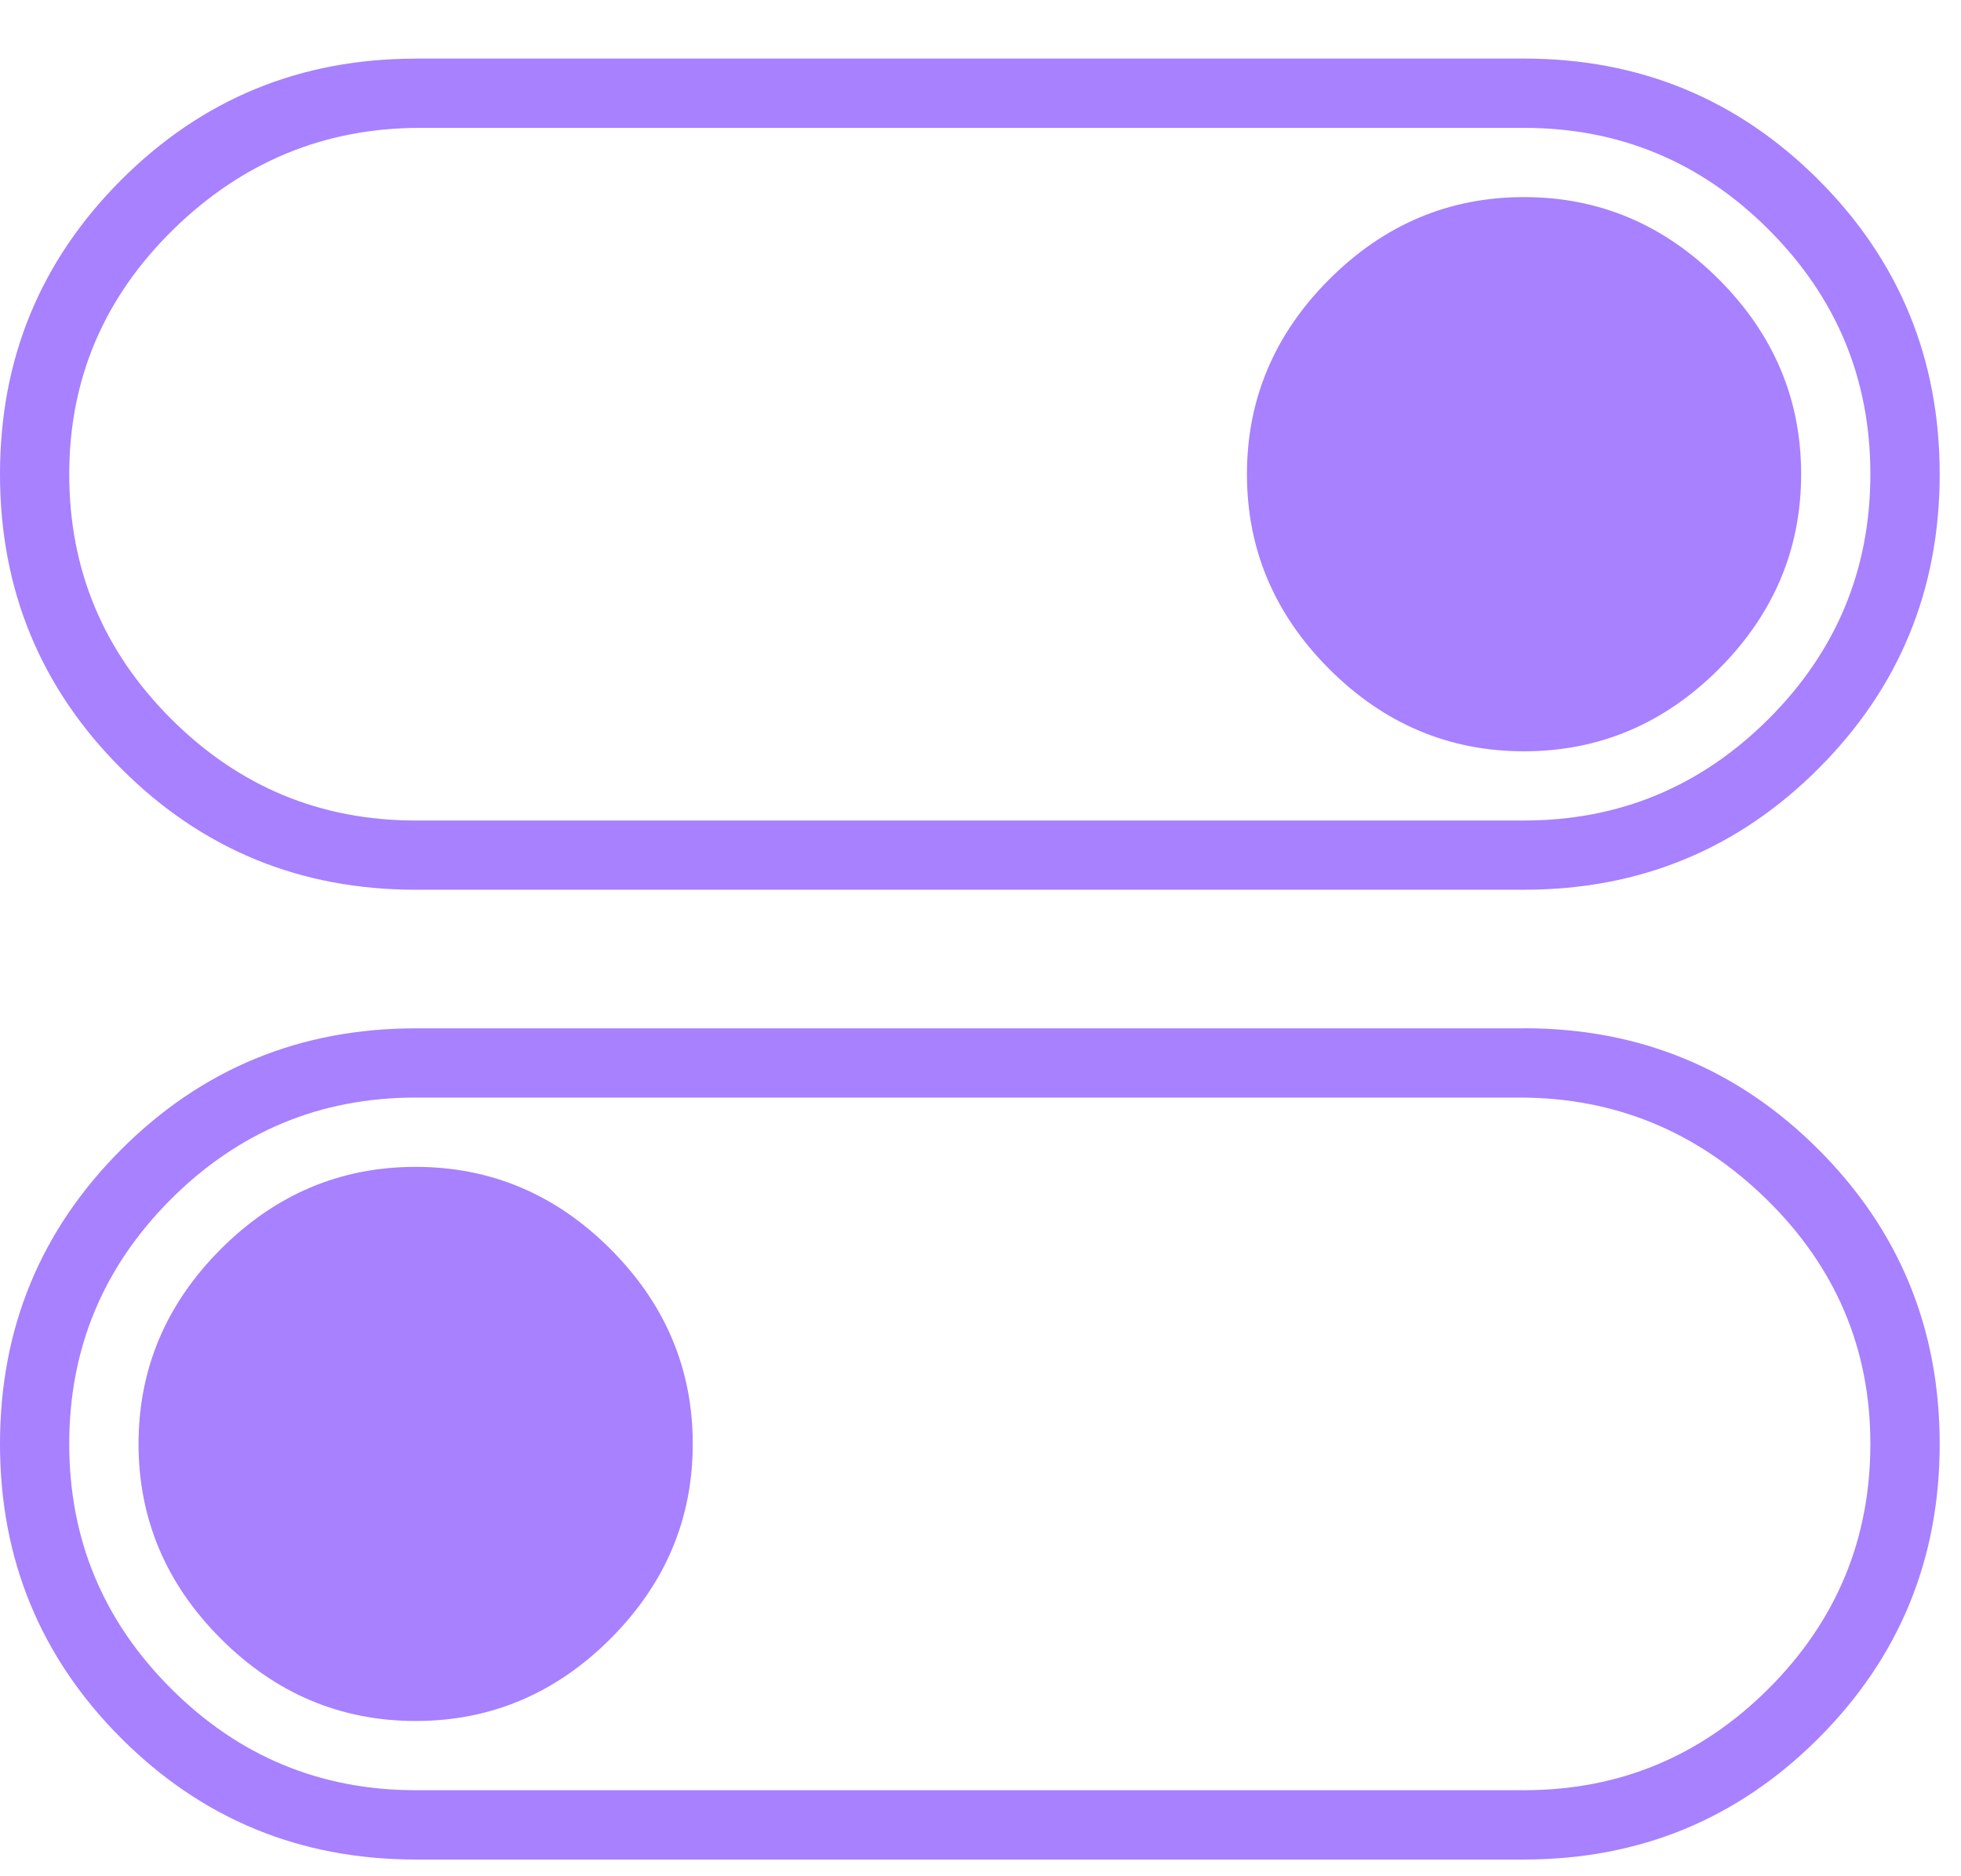
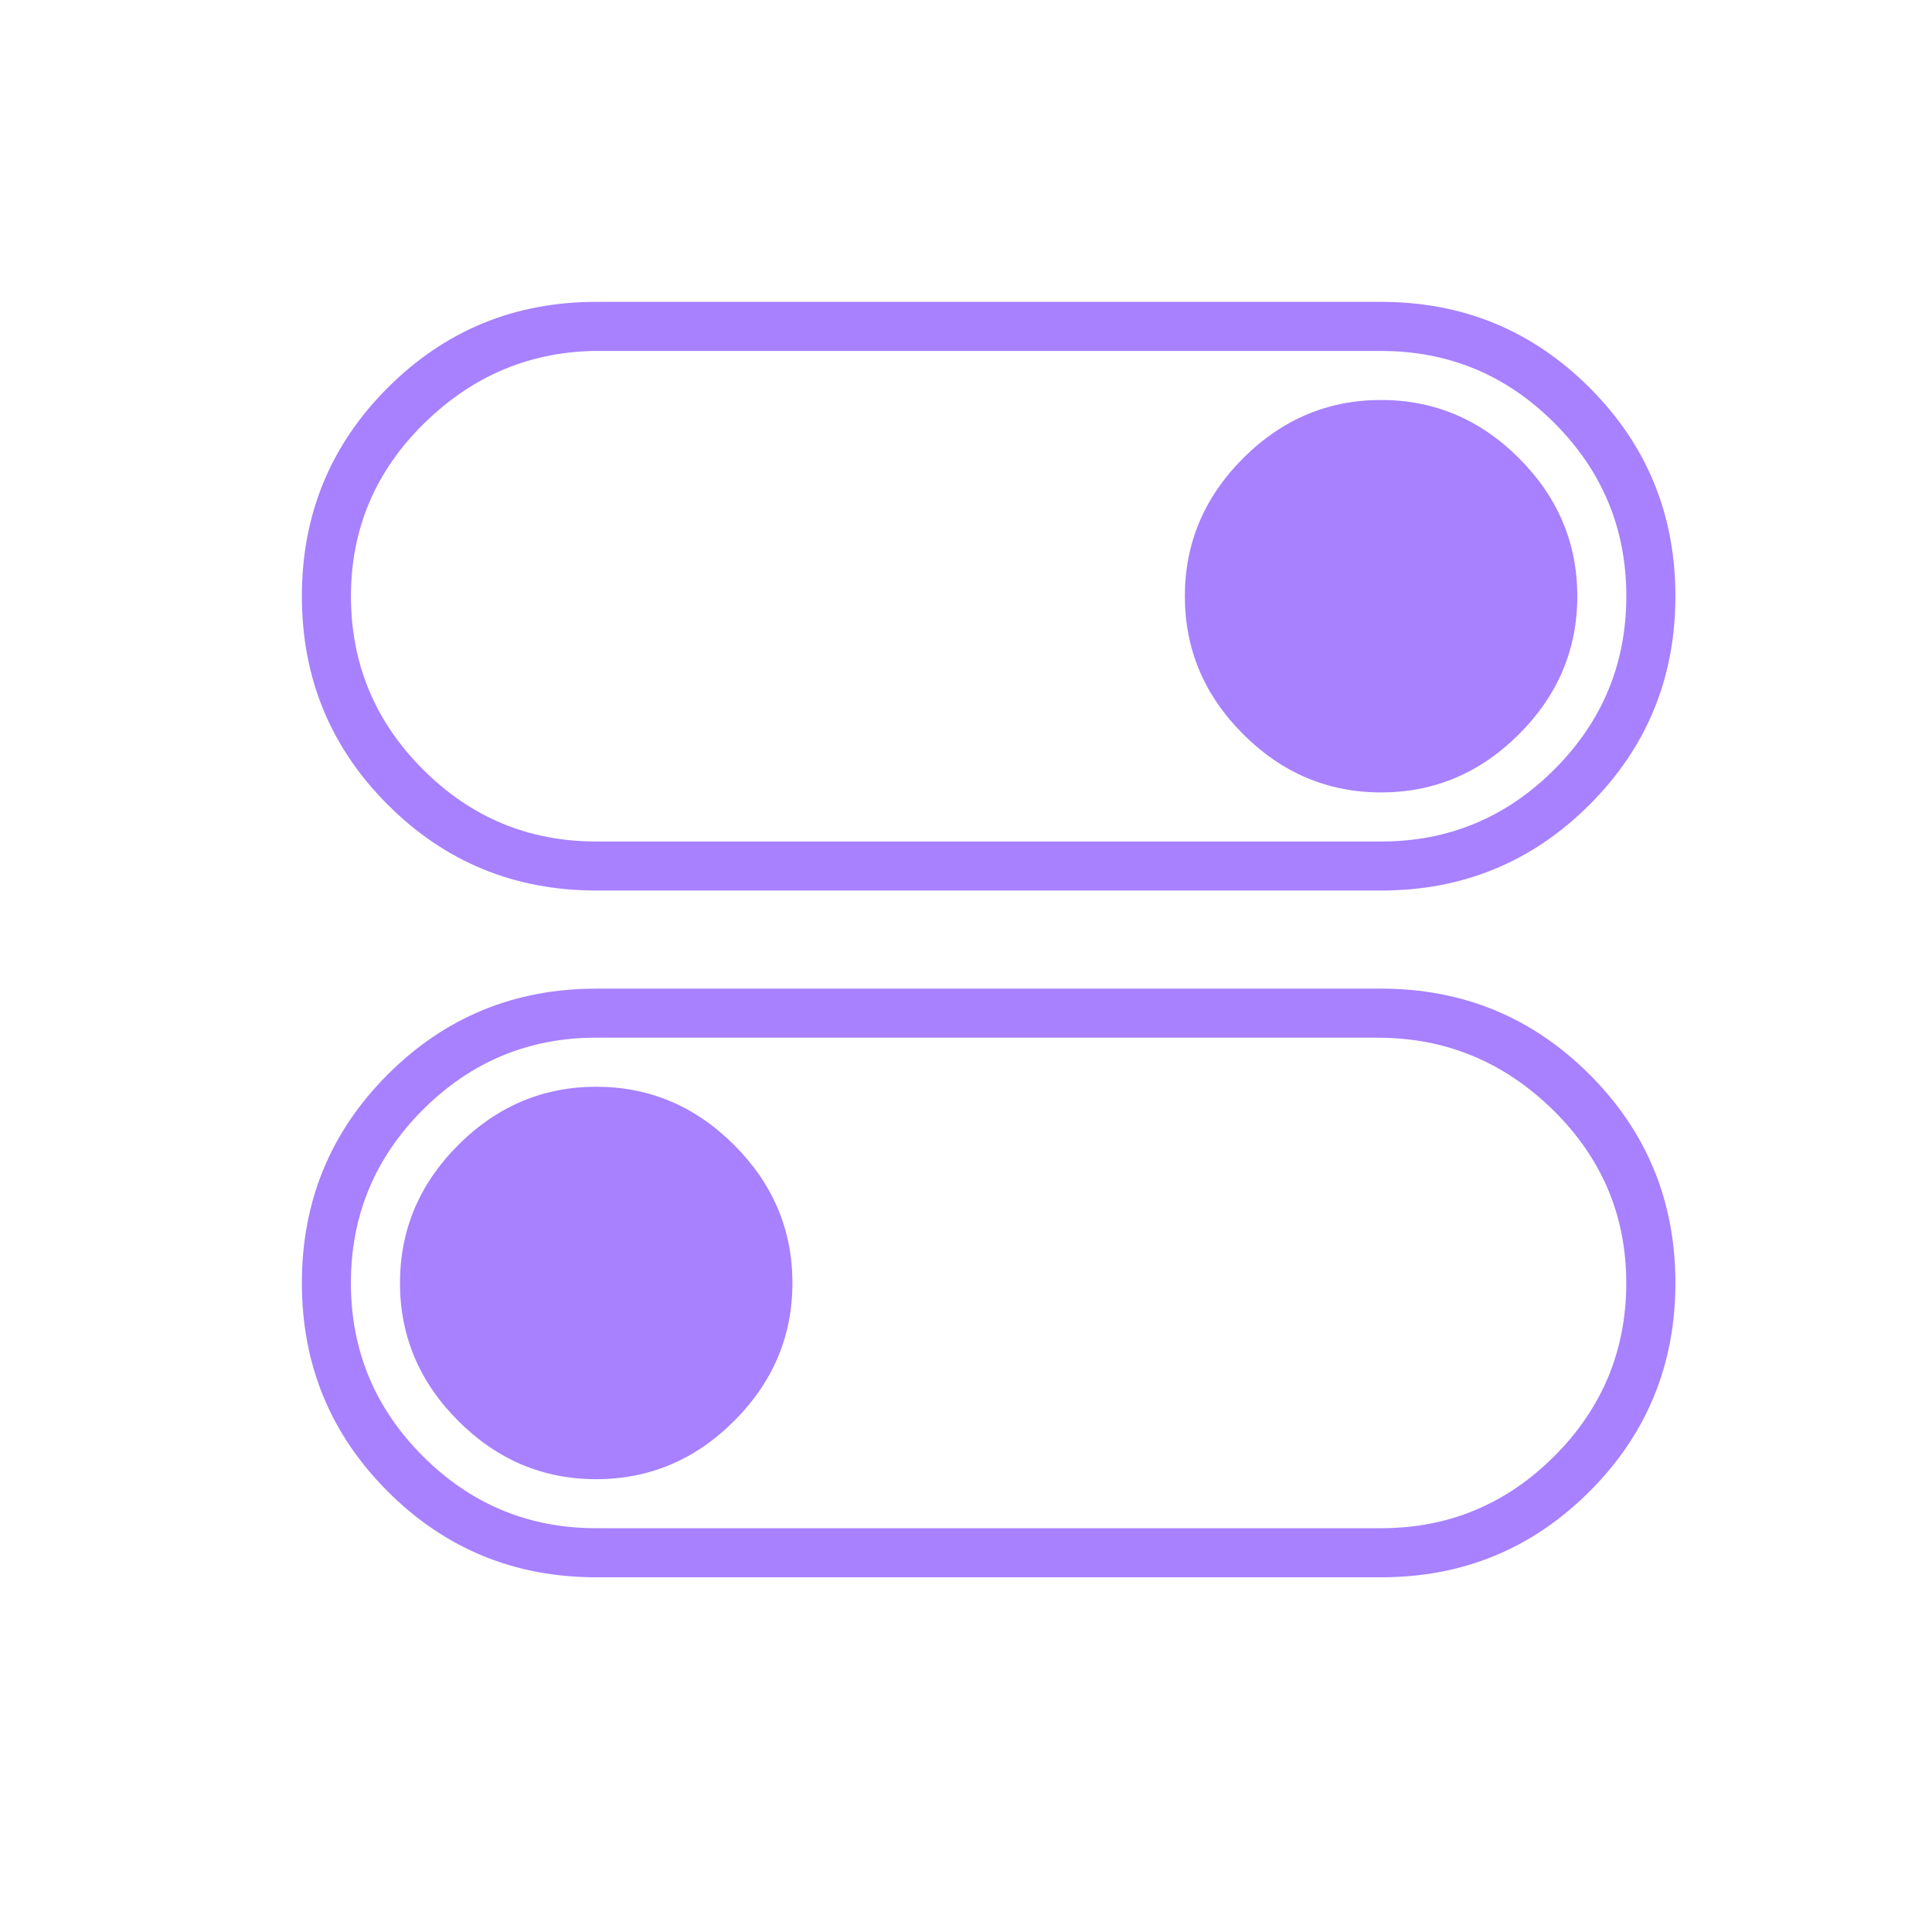
- <svg xmlns="http://www.w3.org/2000/svg" width="23" height="22">
-   <path d="M4.875 13.688c.88 0 1.642.321 2.285.964.643.644.965 1.405.965 2.286 0 .88-.322 1.641-.965 2.285-.643.643-1.405.965-2.285.965-.88 0-1.642-.322-2.285-.965-.643-.644-.965-1.405-.965-2.285 0-.88.322-1.642.965-2.286.643-.643 1.405-.964 2.285-.964zm12.95-.813H4.874c-1.117 0-2.074.398-2.87 1.193-.795.796-1.192 1.752-1.192 2.87 0 1.117.397 2.073 1.193 2.869C2.8 20.602 3.758 21 4.875 21h13c1.117 0 2.074-.398 2.87-1.193.795-.796 1.192-1.752 1.192-2.87 0-1.117-.406-2.073-1.218-2.869-.813-.795-1.778-1.193-2.895-1.193zm.05-.813c1.354 0 2.505.474 3.453 1.422s1.422 2.1 1.422 3.454-.474 2.505-1.422 3.453-2.099 1.422-3.453 1.422h-13c-1.354 0-2.505-.474-3.453-1.422S0 18.29 0 16.938c0-1.355.474-2.506 1.422-3.454.948-.948 2.099-1.421 3.453-1.421h13zm0-9.75c.88 0 1.642.322 2.285.965.643.644.965 1.405.965 2.285 0 .88-.322 1.642-.965 2.286-.643.643-1.405.965-2.285.965-.88 0-1.642-.322-2.285-.965-.643-.644-.965-1.405-.965-2.285 0-.88.322-1.642.965-2.286.643-.643 1.405-.965 2.285-.965zM4.925 1.5c-1.116 0-2.081.398-2.894 1.193C1.22 3.49.812 4.445.812 5.563c0 1.117.398 2.073 1.194 2.869.795.795 1.752 1.193 2.869 1.193h13c1.117 0 2.074-.398 2.87-1.193.795-.796 1.192-1.752 1.192-2.87 0-1.117-.397-2.073-1.193-2.869-.795-.795-1.752-1.193-2.869-1.193H4.925zm-.05-.813h13c1.354 0 2.505.474 3.453 1.422s1.422 2.1 1.422 3.454-.474 2.505-1.422 3.453-2.099 1.421-3.453 1.421h-13c-1.354 0-2.505-.473-3.453-1.421C.474 8.068 0 6.916 0 5.562S.474 3.058 1.422 2.11 3.52.688 4.875.688z" fill="#A781FF" fill-rule="evenodd" />
+ <svg xmlns="http://www.w3.org/2000/svg" width="32" height="32">
+   <path d="M9.875 18c.88 0 1.642.322 2.285.965.643.643.965 1.405.965 2.285 0 .88-.322 1.642-.965 2.285-.643.643-1.405.965-2.285.965-.88 0-1.642-.322-2.285-.965-.643-.643-.965-1.405-.965-2.285 0-.88.322-1.642.965-2.285.643-.643 1.405-.965 2.285-.965zm12.95-.813H9.874c-1.117 0-2.074.398-2.87 1.194-.795.795-1.192 1.752-1.192 2.869 0 1.117.397 2.074 1.193 2.87.795.795 1.752 1.192 2.869 1.192h13c1.117 0 2.074-.397 2.87-1.193.795-.795 1.192-1.752 1.192-2.869 0-1.117-.406-2.074-1.218-2.87-.813-.795-1.778-1.192-2.895-1.192zm.05-.812c1.354 0 2.505.474 3.453 1.422s1.422 2.099 1.422 3.453c0 1.354-.474 2.505-1.422 3.453s-2.099 1.422-3.453 1.422h-13c-1.354 0-2.505-.474-3.453-1.422S5 22.604 5 21.25c0-1.354.474-2.505 1.422-3.453s2.099-1.422 3.453-1.422h13zm0-9.75c.88 0 1.642.322 2.285.965.643.643.965 1.405.965 2.285 0 .88-.322 1.642-.965 2.285-.643.643-1.405.965-2.285.965-.88 0-1.642-.322-2.285-.965-.643-.643-.965-1.405-.965-2.285 0-.88.322-1.642.965-2.285.643-.643 1.405-.965 2.285-.965zm-12.95-.813c-1.116 0-2.081.398-2.894 1.194-.812.795-1.218 1.752-1.218 2.869 0 1.117.397 2.074 1.193 2.87.795.795 1.752 1.193 2.869 1.193h13c1.117 0 2.074-.398 2.87-1.194.795-.795 1.192-1.752 1.192-2.869 0-1.117-.397-2.074-1.193-2.87-.795-.795-1.752-1.192-2.869-1.192H9.925zM9.876 5h13c1.354 0 2.505.474 3.453 1.422S27.75 8.52 27.75 9.875c0 1.354-.474 2.505-1.422 3.453s-2.099 1.422-3.453 1.422h-13c-1.354 0-2.505-.474-3.453-1.422S5 11.23 5 9.875c0-1.354.474-2.505 1.422-3.453S8.52 5 9.875 5z" fill="#A781FF" fill-rule="evenodd" />
</svg>
